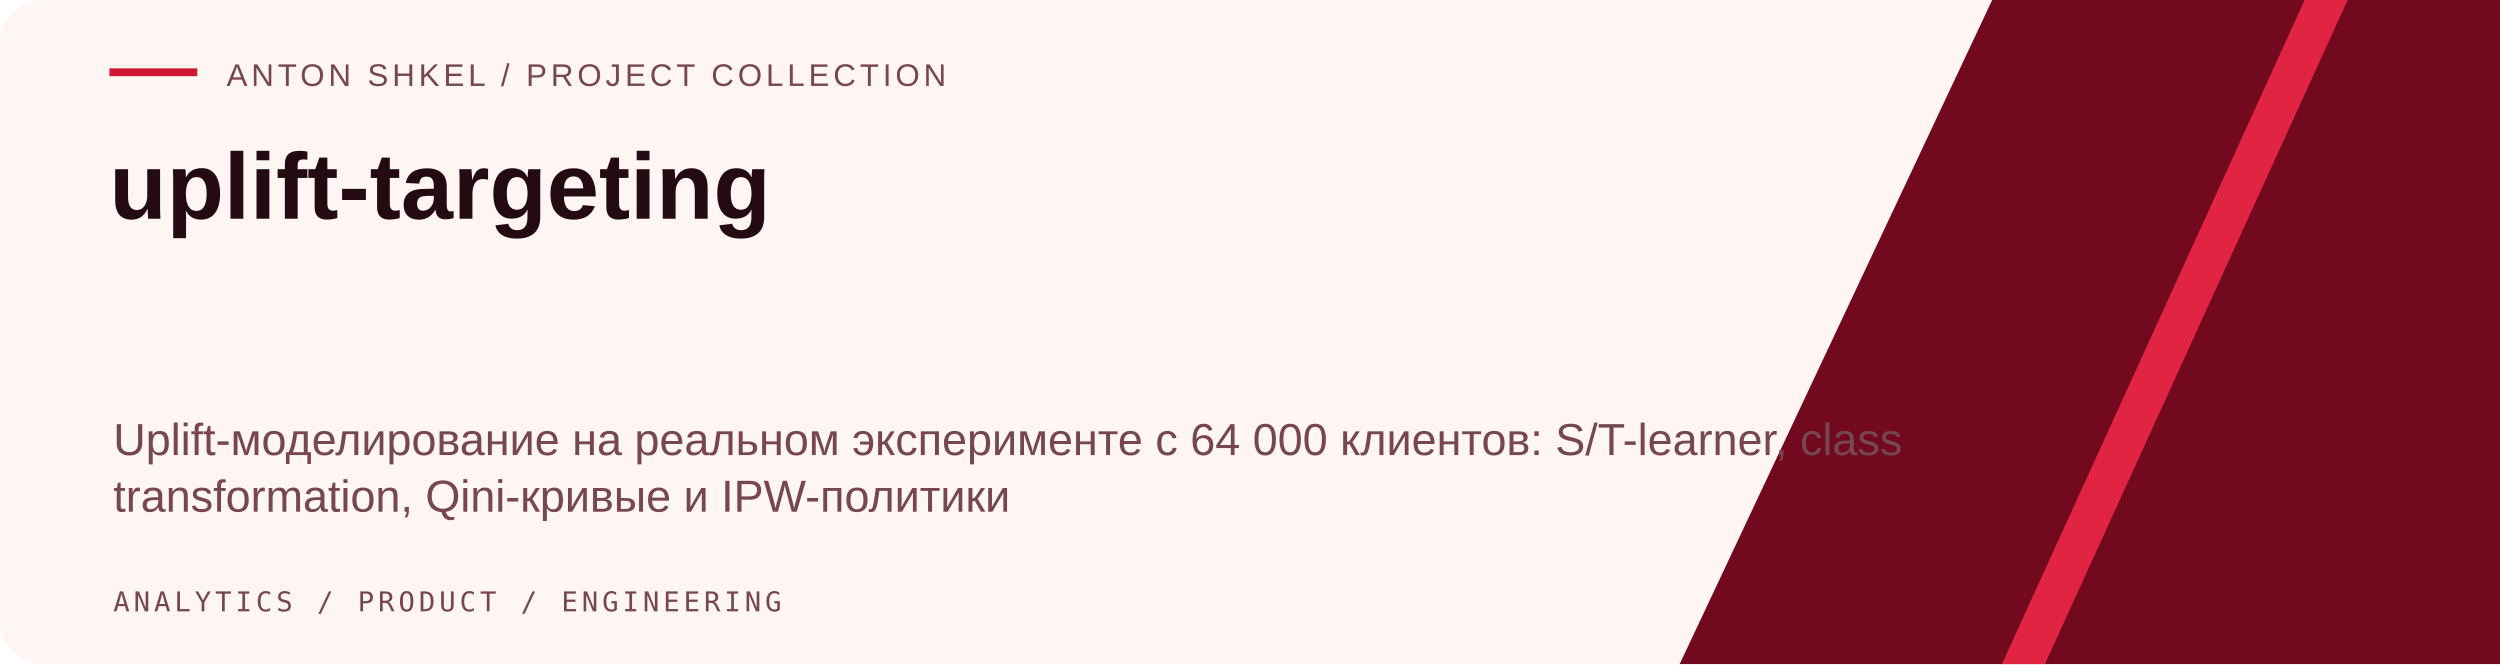
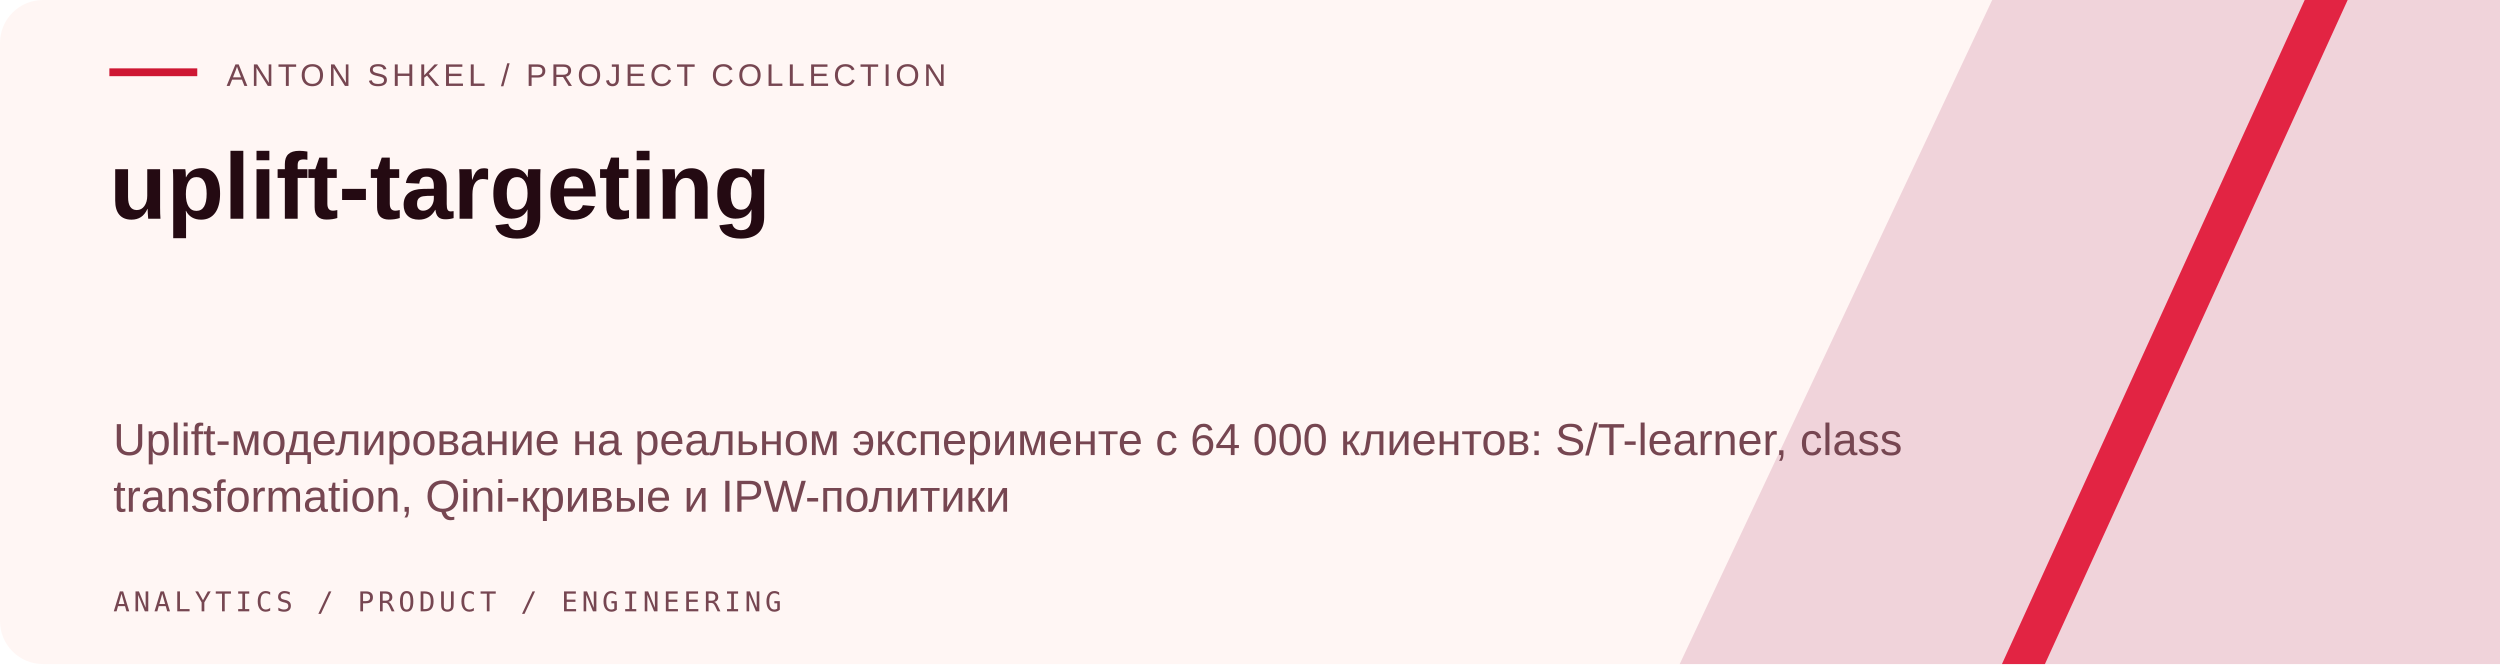
<svg xmlns="http://www.w3.org/2000/svg" width="1280" height="340" viewBox="0 0 1280 340" role="img" aria-label="uplift-targeting">
  <rect width="1280" height="340" rx="22" fill="#fff6f4" />
-   <path d="M1020 0h260v340H860z" fill="#72091e" />
+   <path d="M1020 0h260v340H860z" fill="#f0d3da" />
  <path d="M1180 0h22l-155 340h-22z" fill="#e22443" />
  <rect x="56" y="35" width="45" height="4" fill="#ce1733" />
  <text x="116" y="44" fill="#764651" font-family="Segoe UI,Arial,sans-serif" font-size="16" letter-spacing="2">ANTON SHKEL / PROJECT COLLECTION</text>
  <g font-family="Segoe UI,Arial,sans-serif">
    <text x="56" y="112" font-size="48" font-weight="700" fill="#240a12">uplift-targeting</text>
    <text x="58" y="233" font-size="23" fill="#764651">Uplift-моделирование на реальном эксперименте с 64 000 клиентов: S/T-learner, class</text>
    <text x="58" y="262" font-size="23" fill="#764651">transformation, Qini-кривые и IPW-политики</text>
  </g>
  <text x="58" y="313" font-family="Consolas,monospace" fill="#764651" font-size="14" letter-spacing="2">ANALYTICS / PRODUCT / ENGINEERING</text>
</svg>
